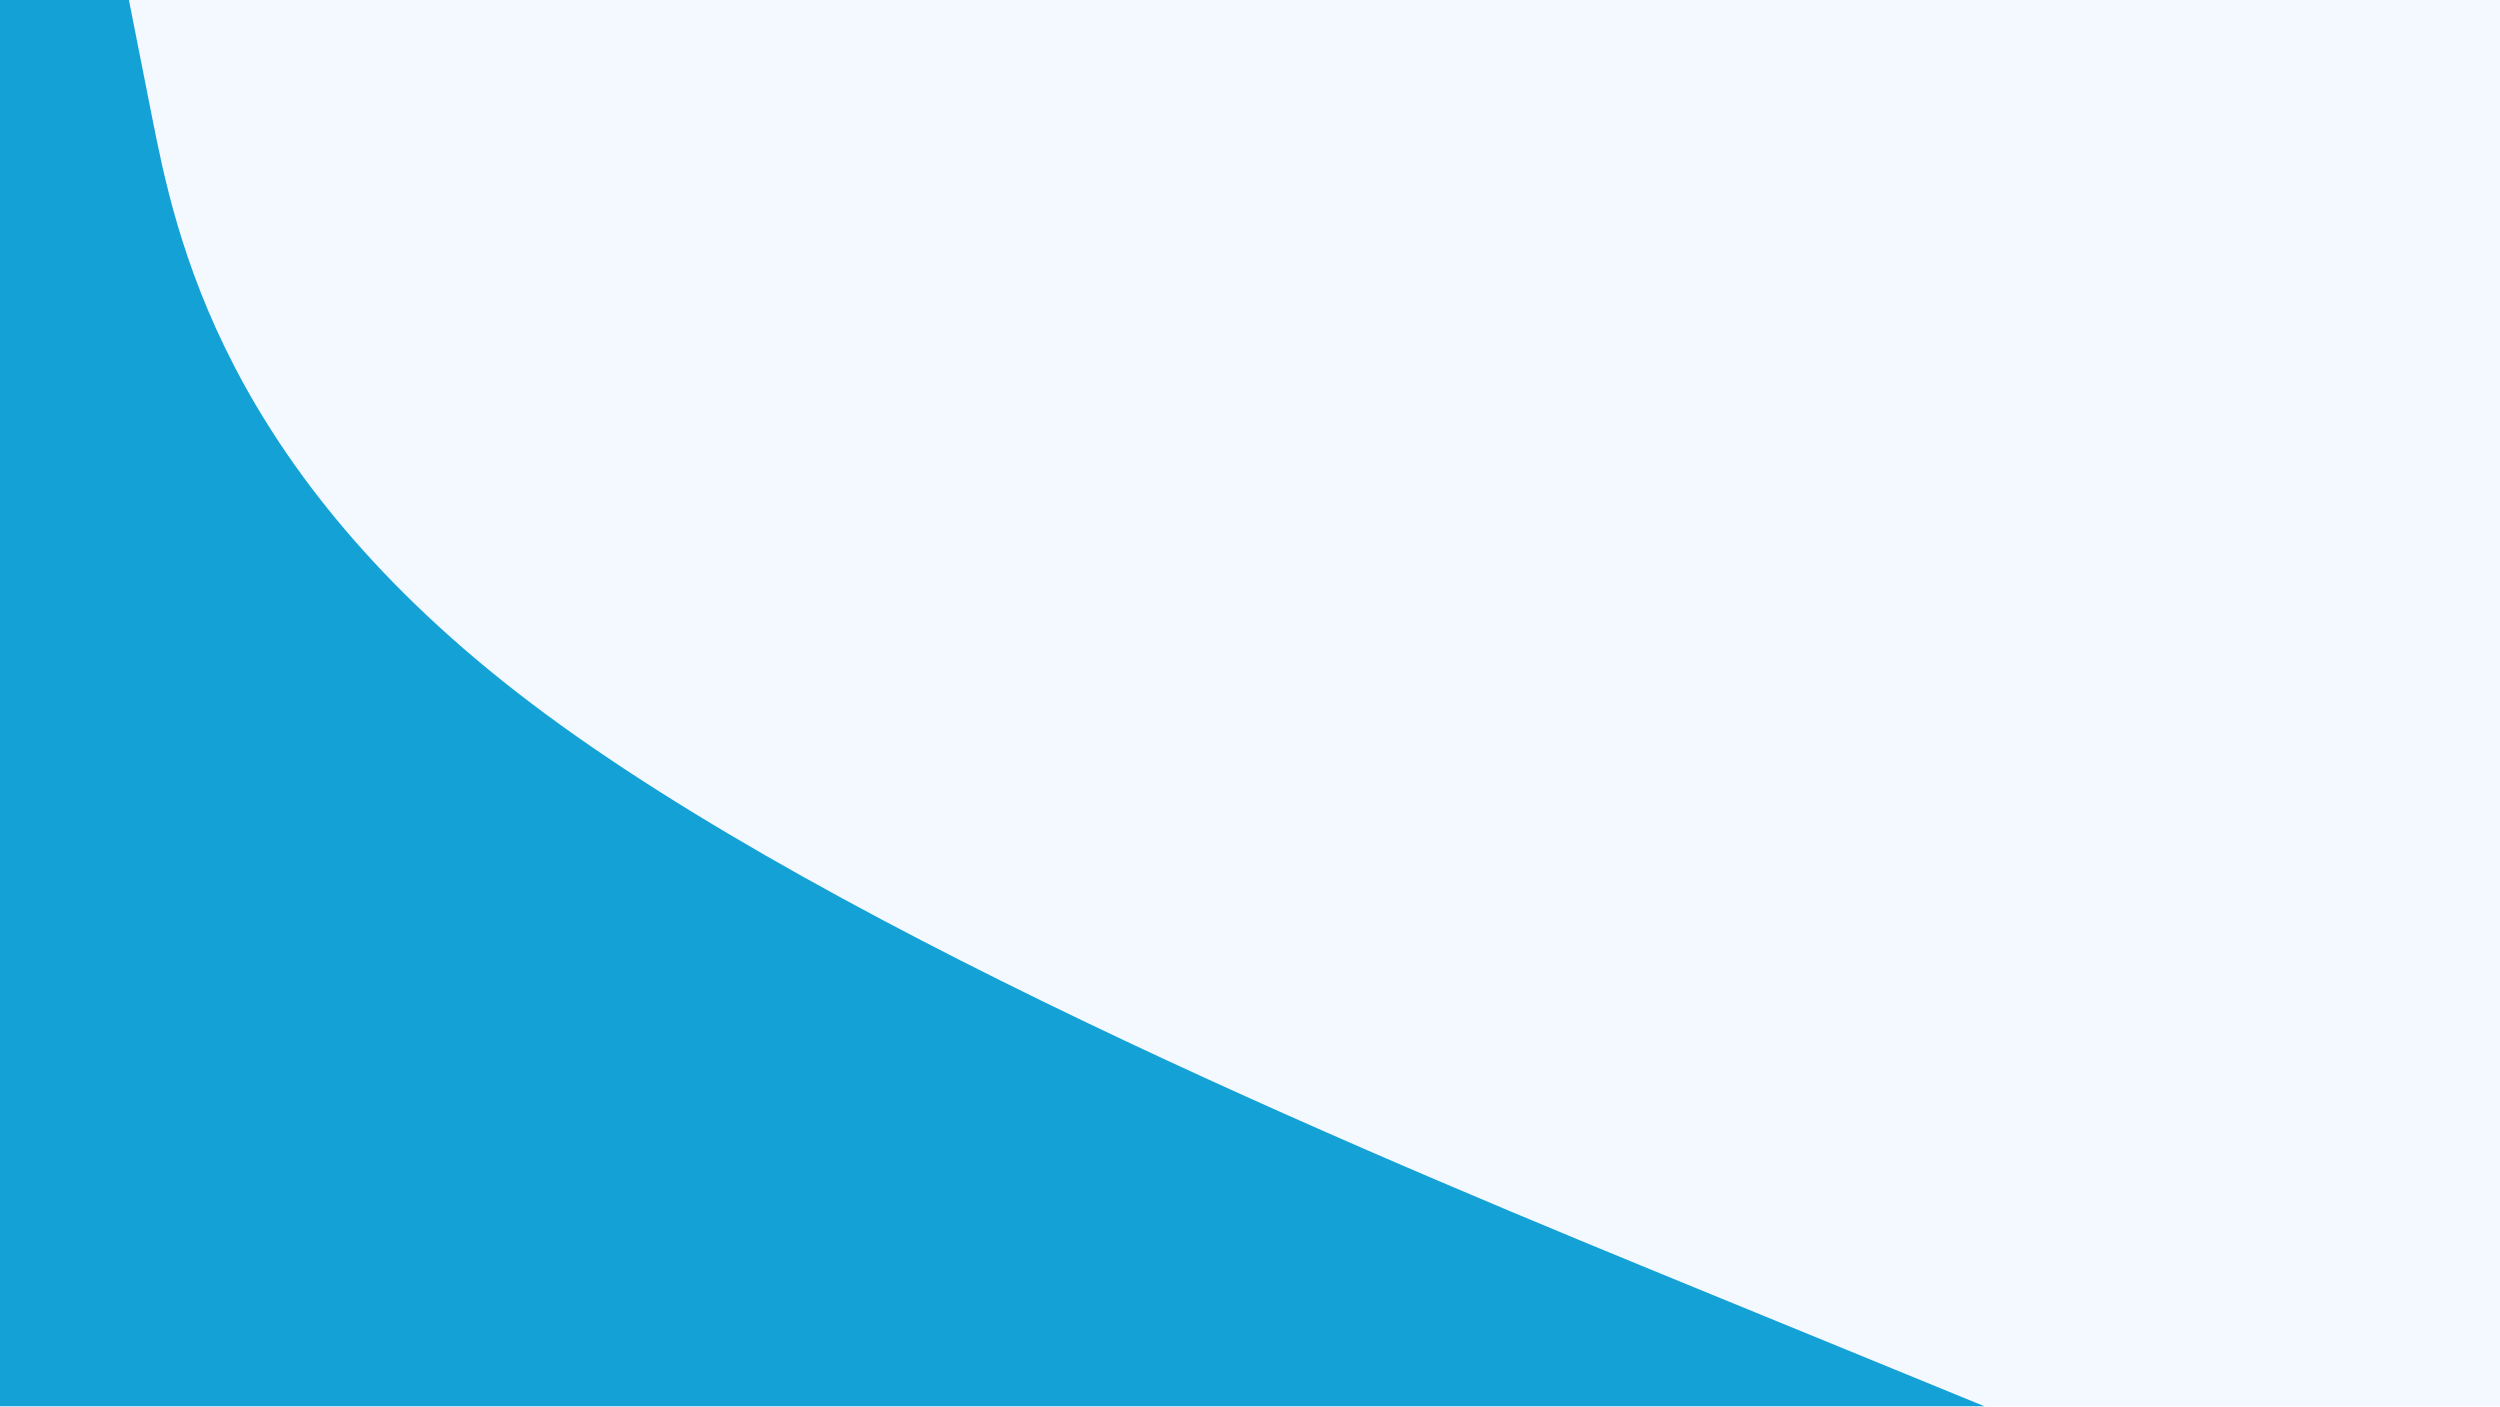
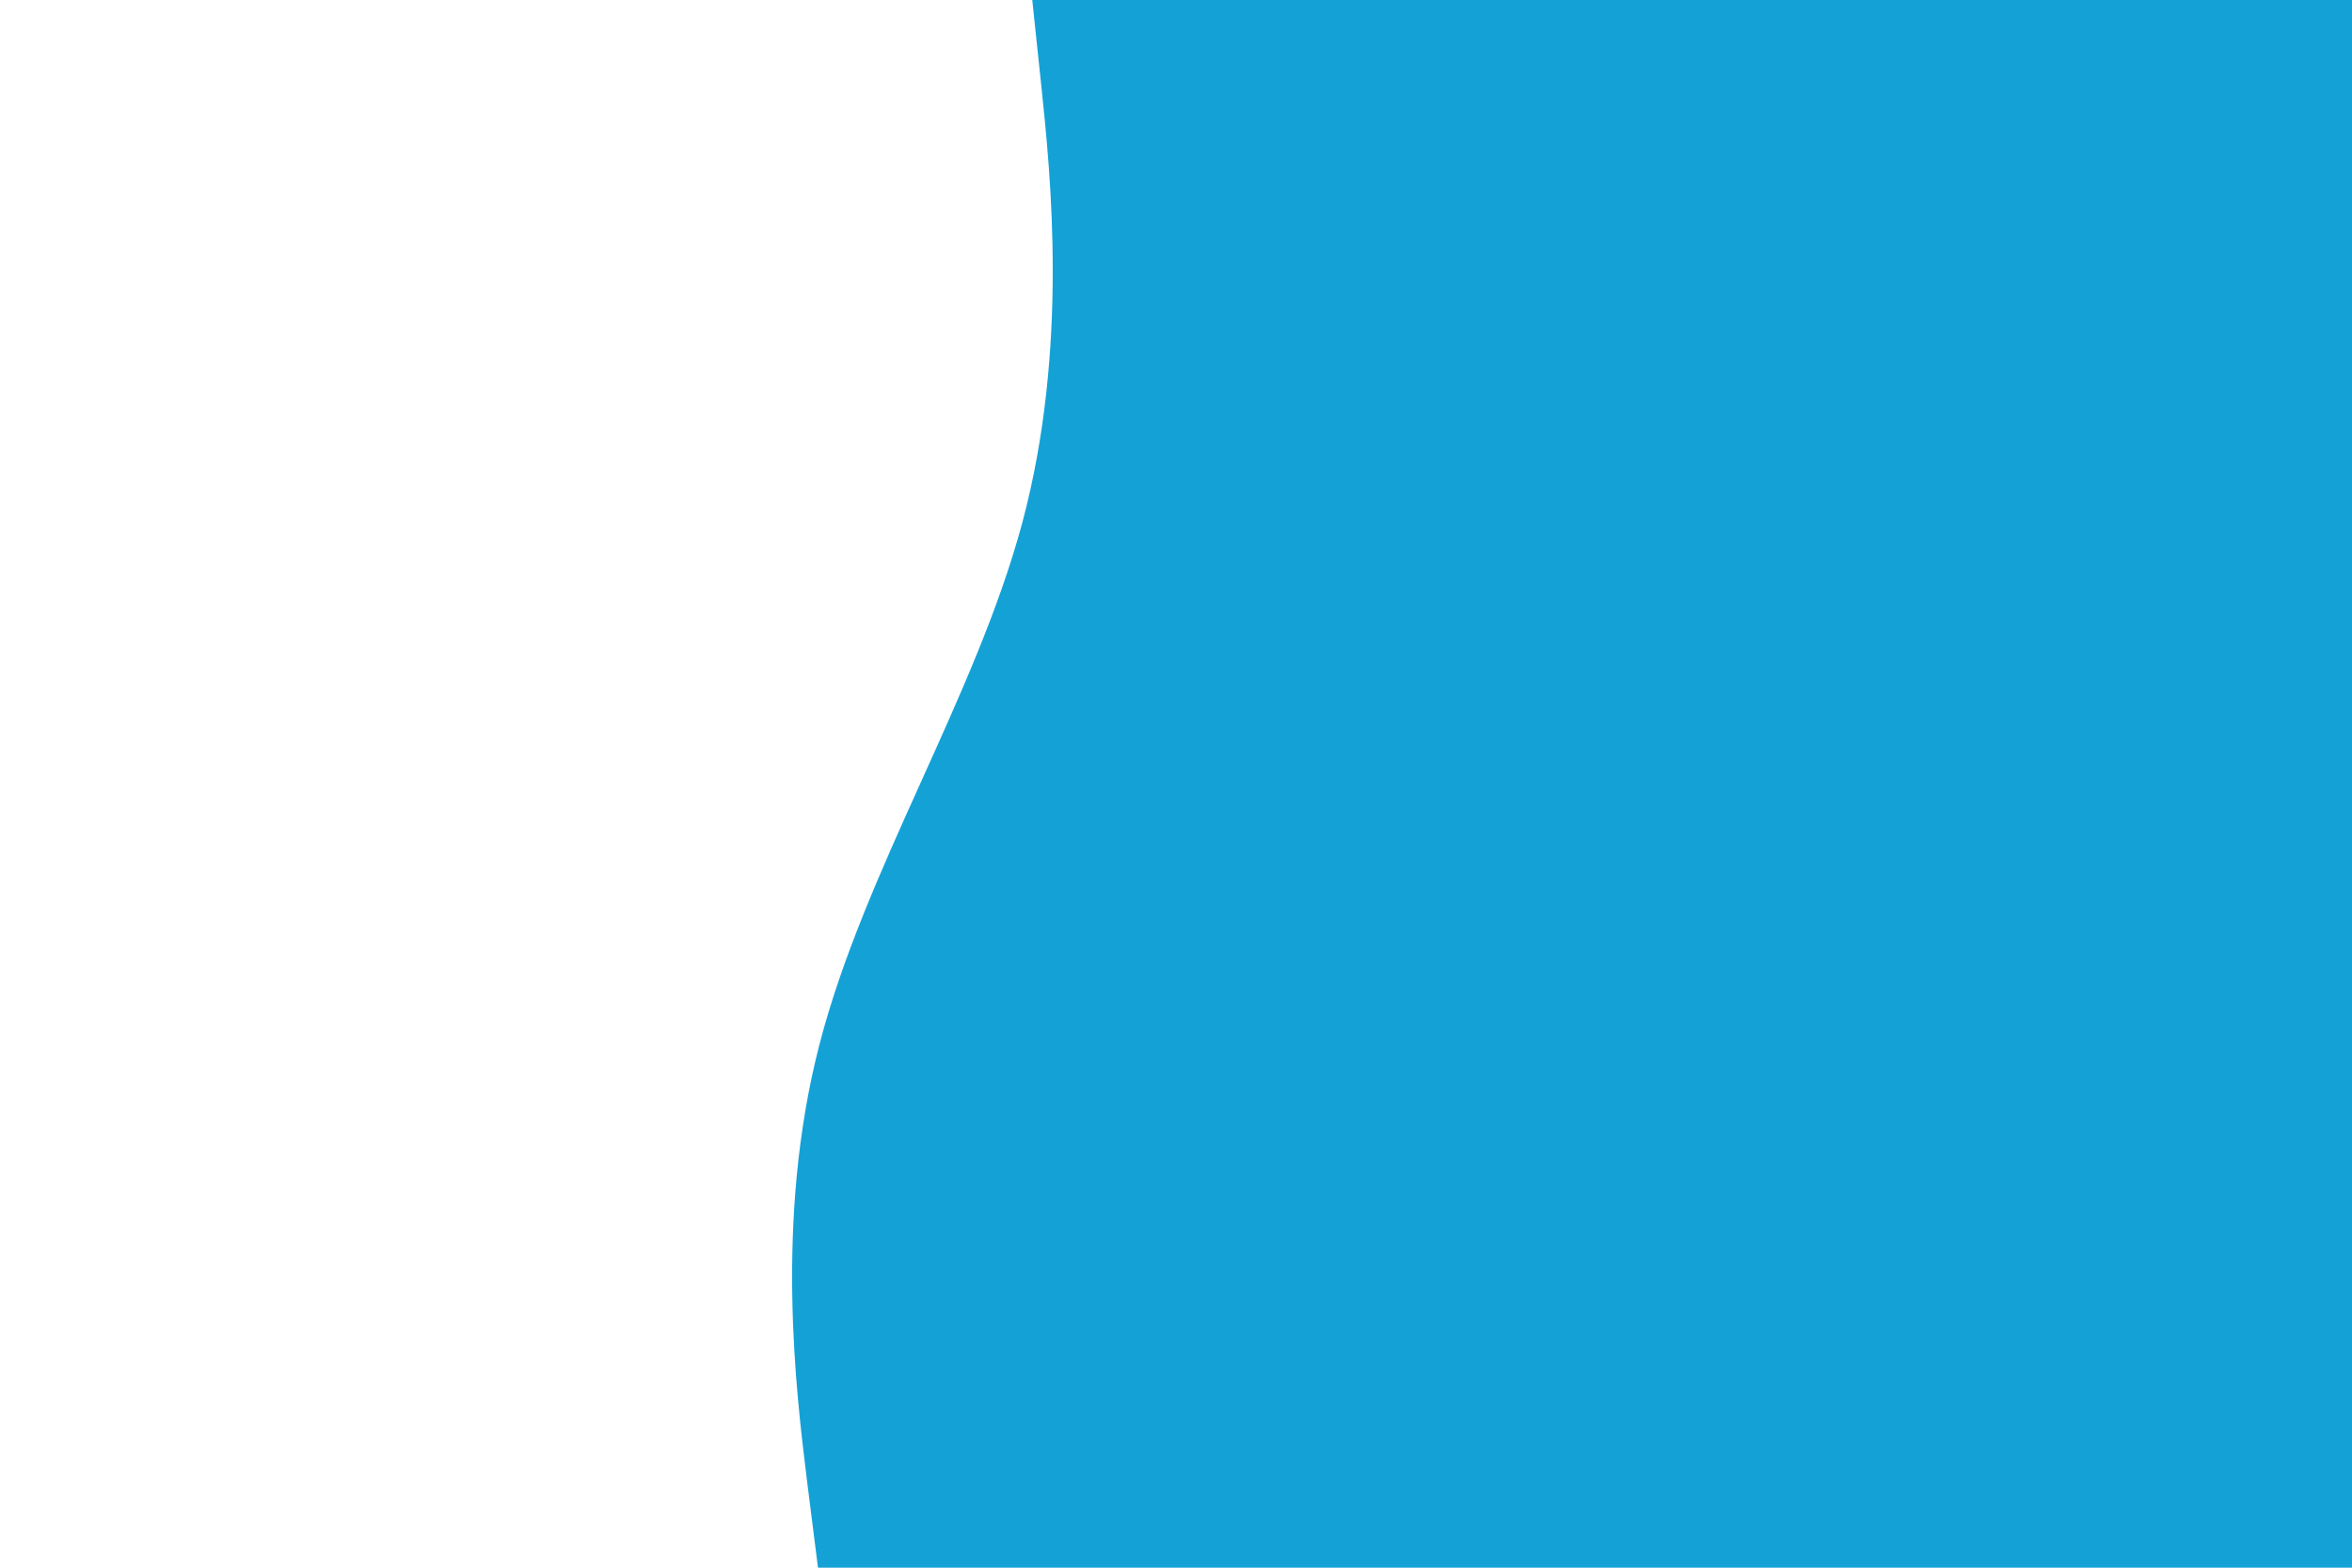
- <svg xmlns="http://www.w3.org/2000/svg" id="visual" viewBox="0 0 1920 1080" width="1920" height="1080" version="1.1">
-   <rect x="0" y="0" width="1920" height="1080" fill="#F4F8FF" />
-   <path d="M99 0L116.8 90C134.7 180 170.3 360 407.8 540C645.3 720 1084.7 900 1304.3 990L1524 1080L0 1080L0 990C0 900 0 720 0 540C0 360 0 180 0 90L0 0Z" fill="#14A2D6" stroke-linecap="round" stroke-linejoin="miter" />
+ <svg xmlns="http://www.w3.org/2000/svg" id="visual" viewBox="0 0 900 600" width="900" height="600" version="1.1">
+   <path d="M313 600L308.8 566.7C304.7 533.3 296.3 466.7 313.5 400C330.7 333.3 373.3 266.7 391.2 200C409 133.3 402 66.7 398.5 33.3L395 0L900 0L900 33.3C900 66.7 900 133.3 900 200C900 266.7 900 333.3 900 400C900 466.7 900 533.3 900 566.7L900 600Z" fill="#14A2D6" stroke-linecap="round" stroke-linejoin="miter" />
</svg>
